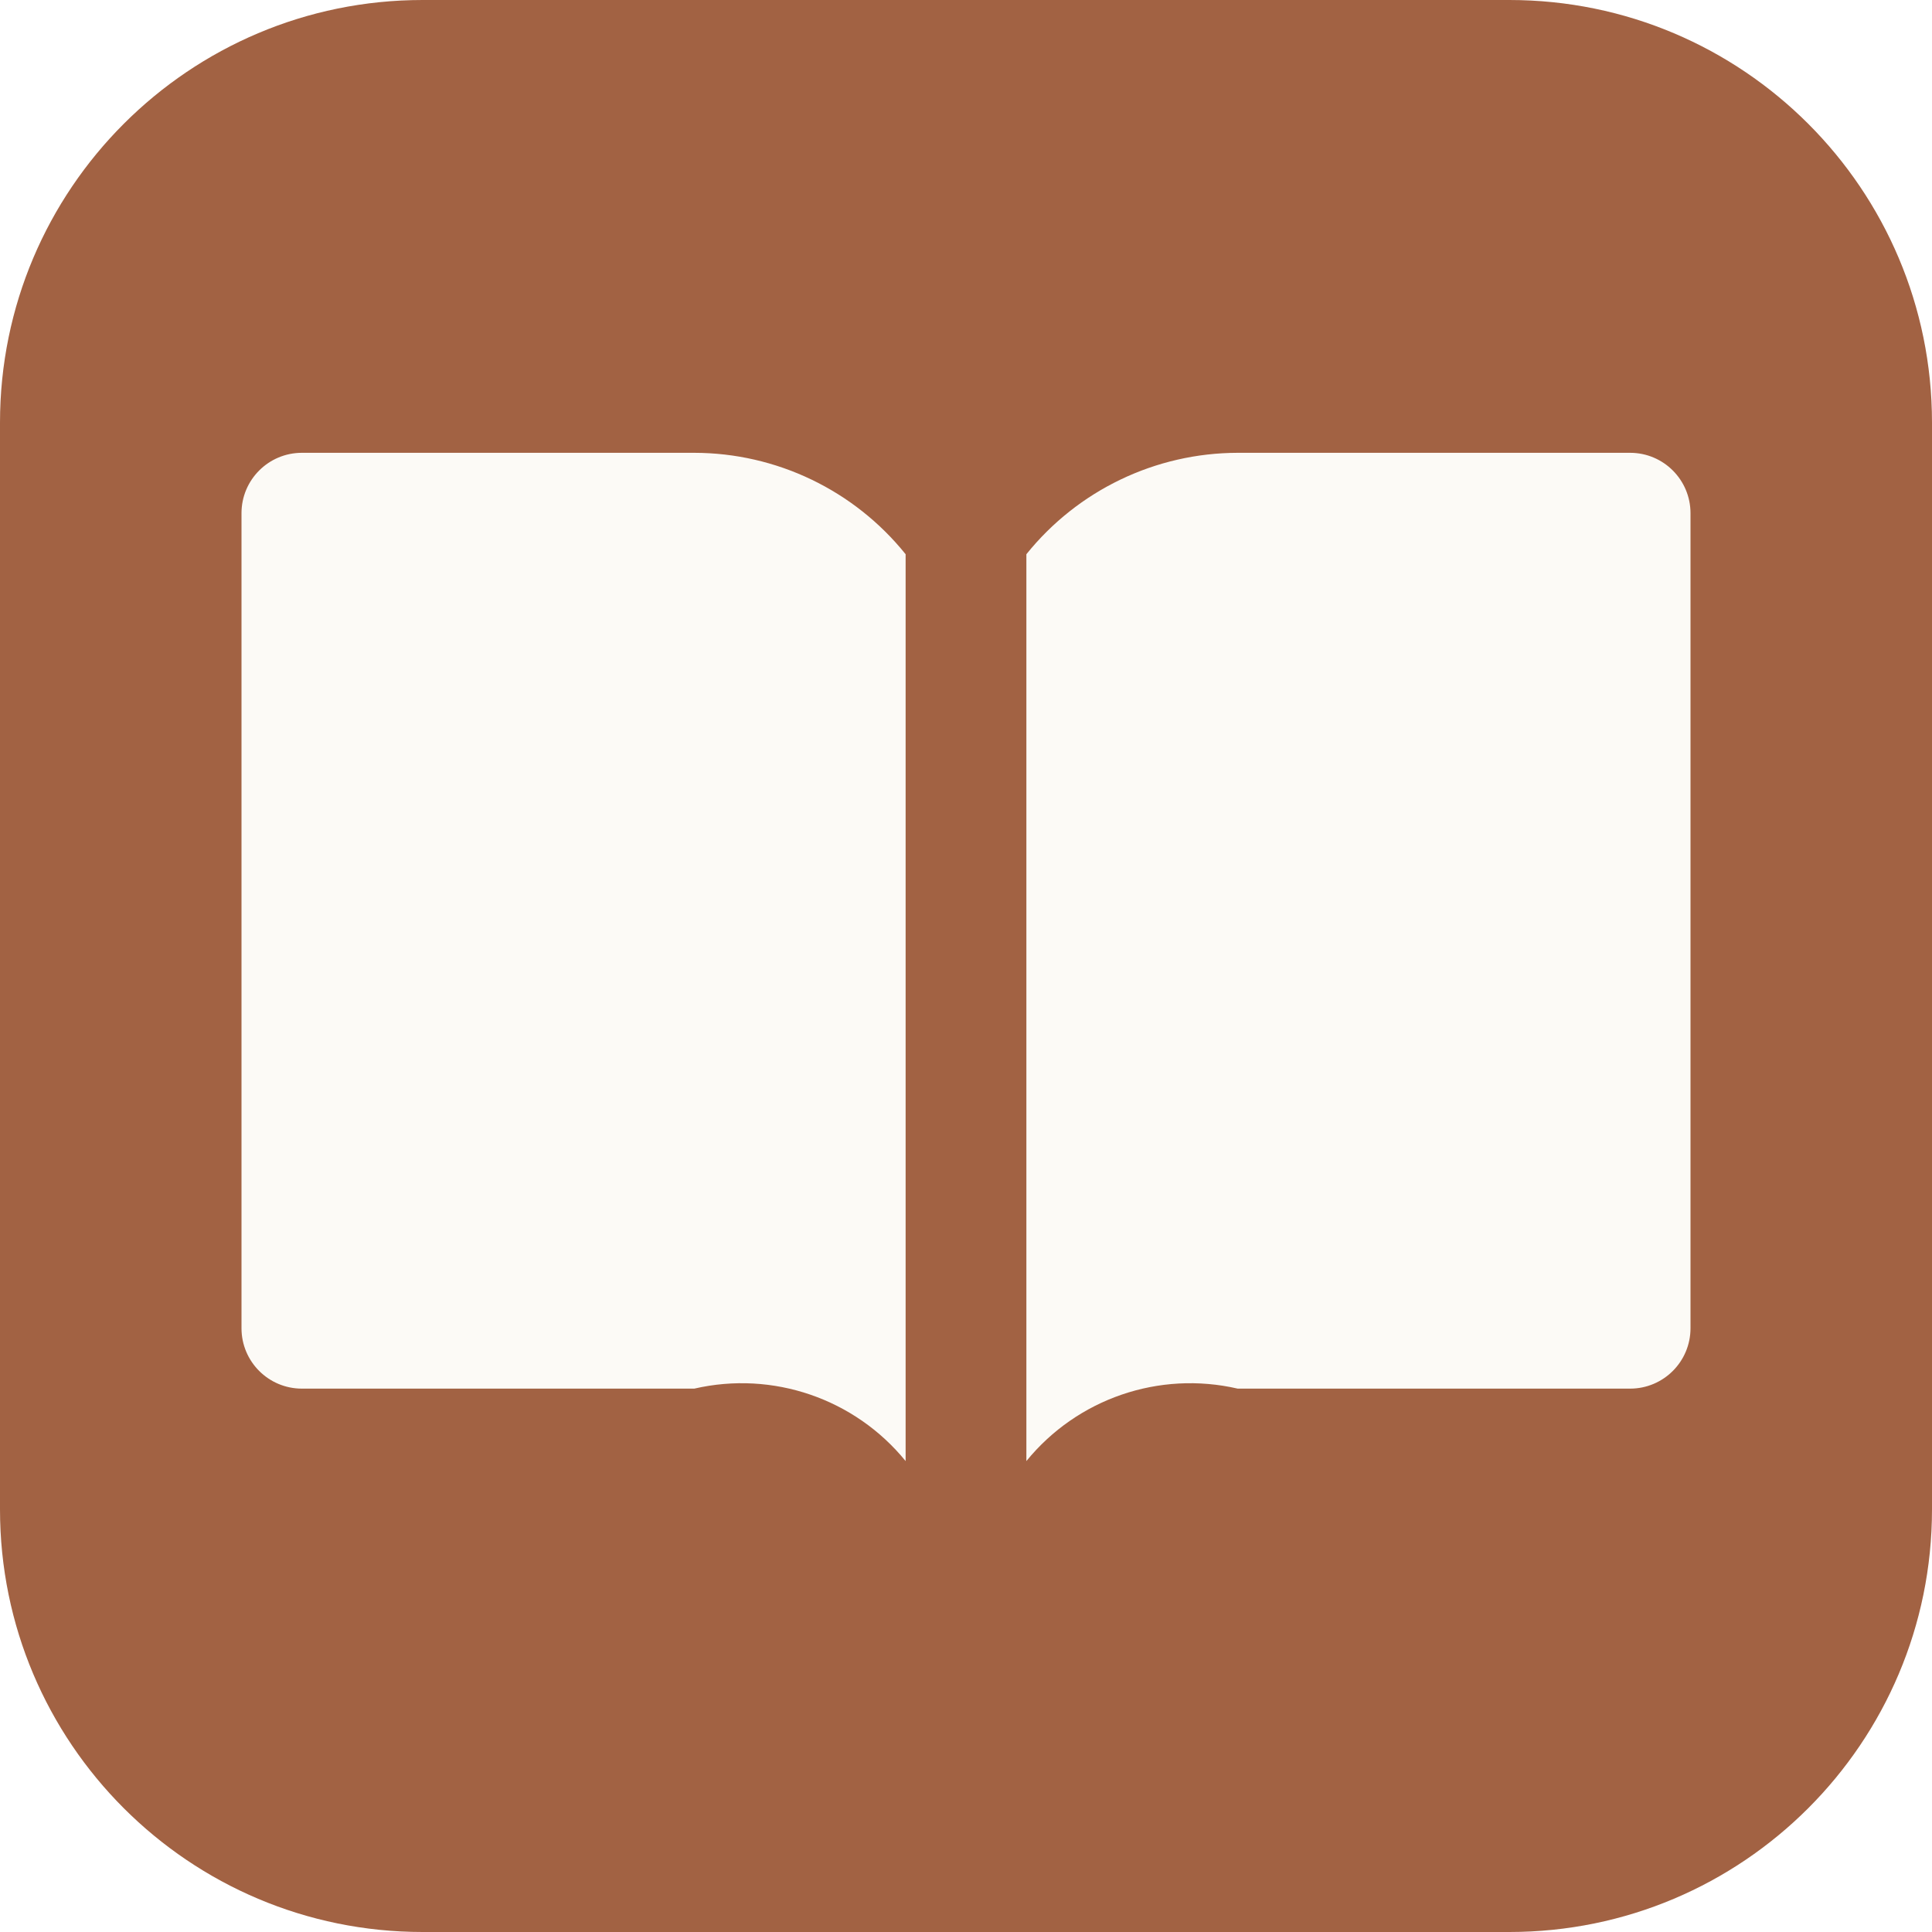
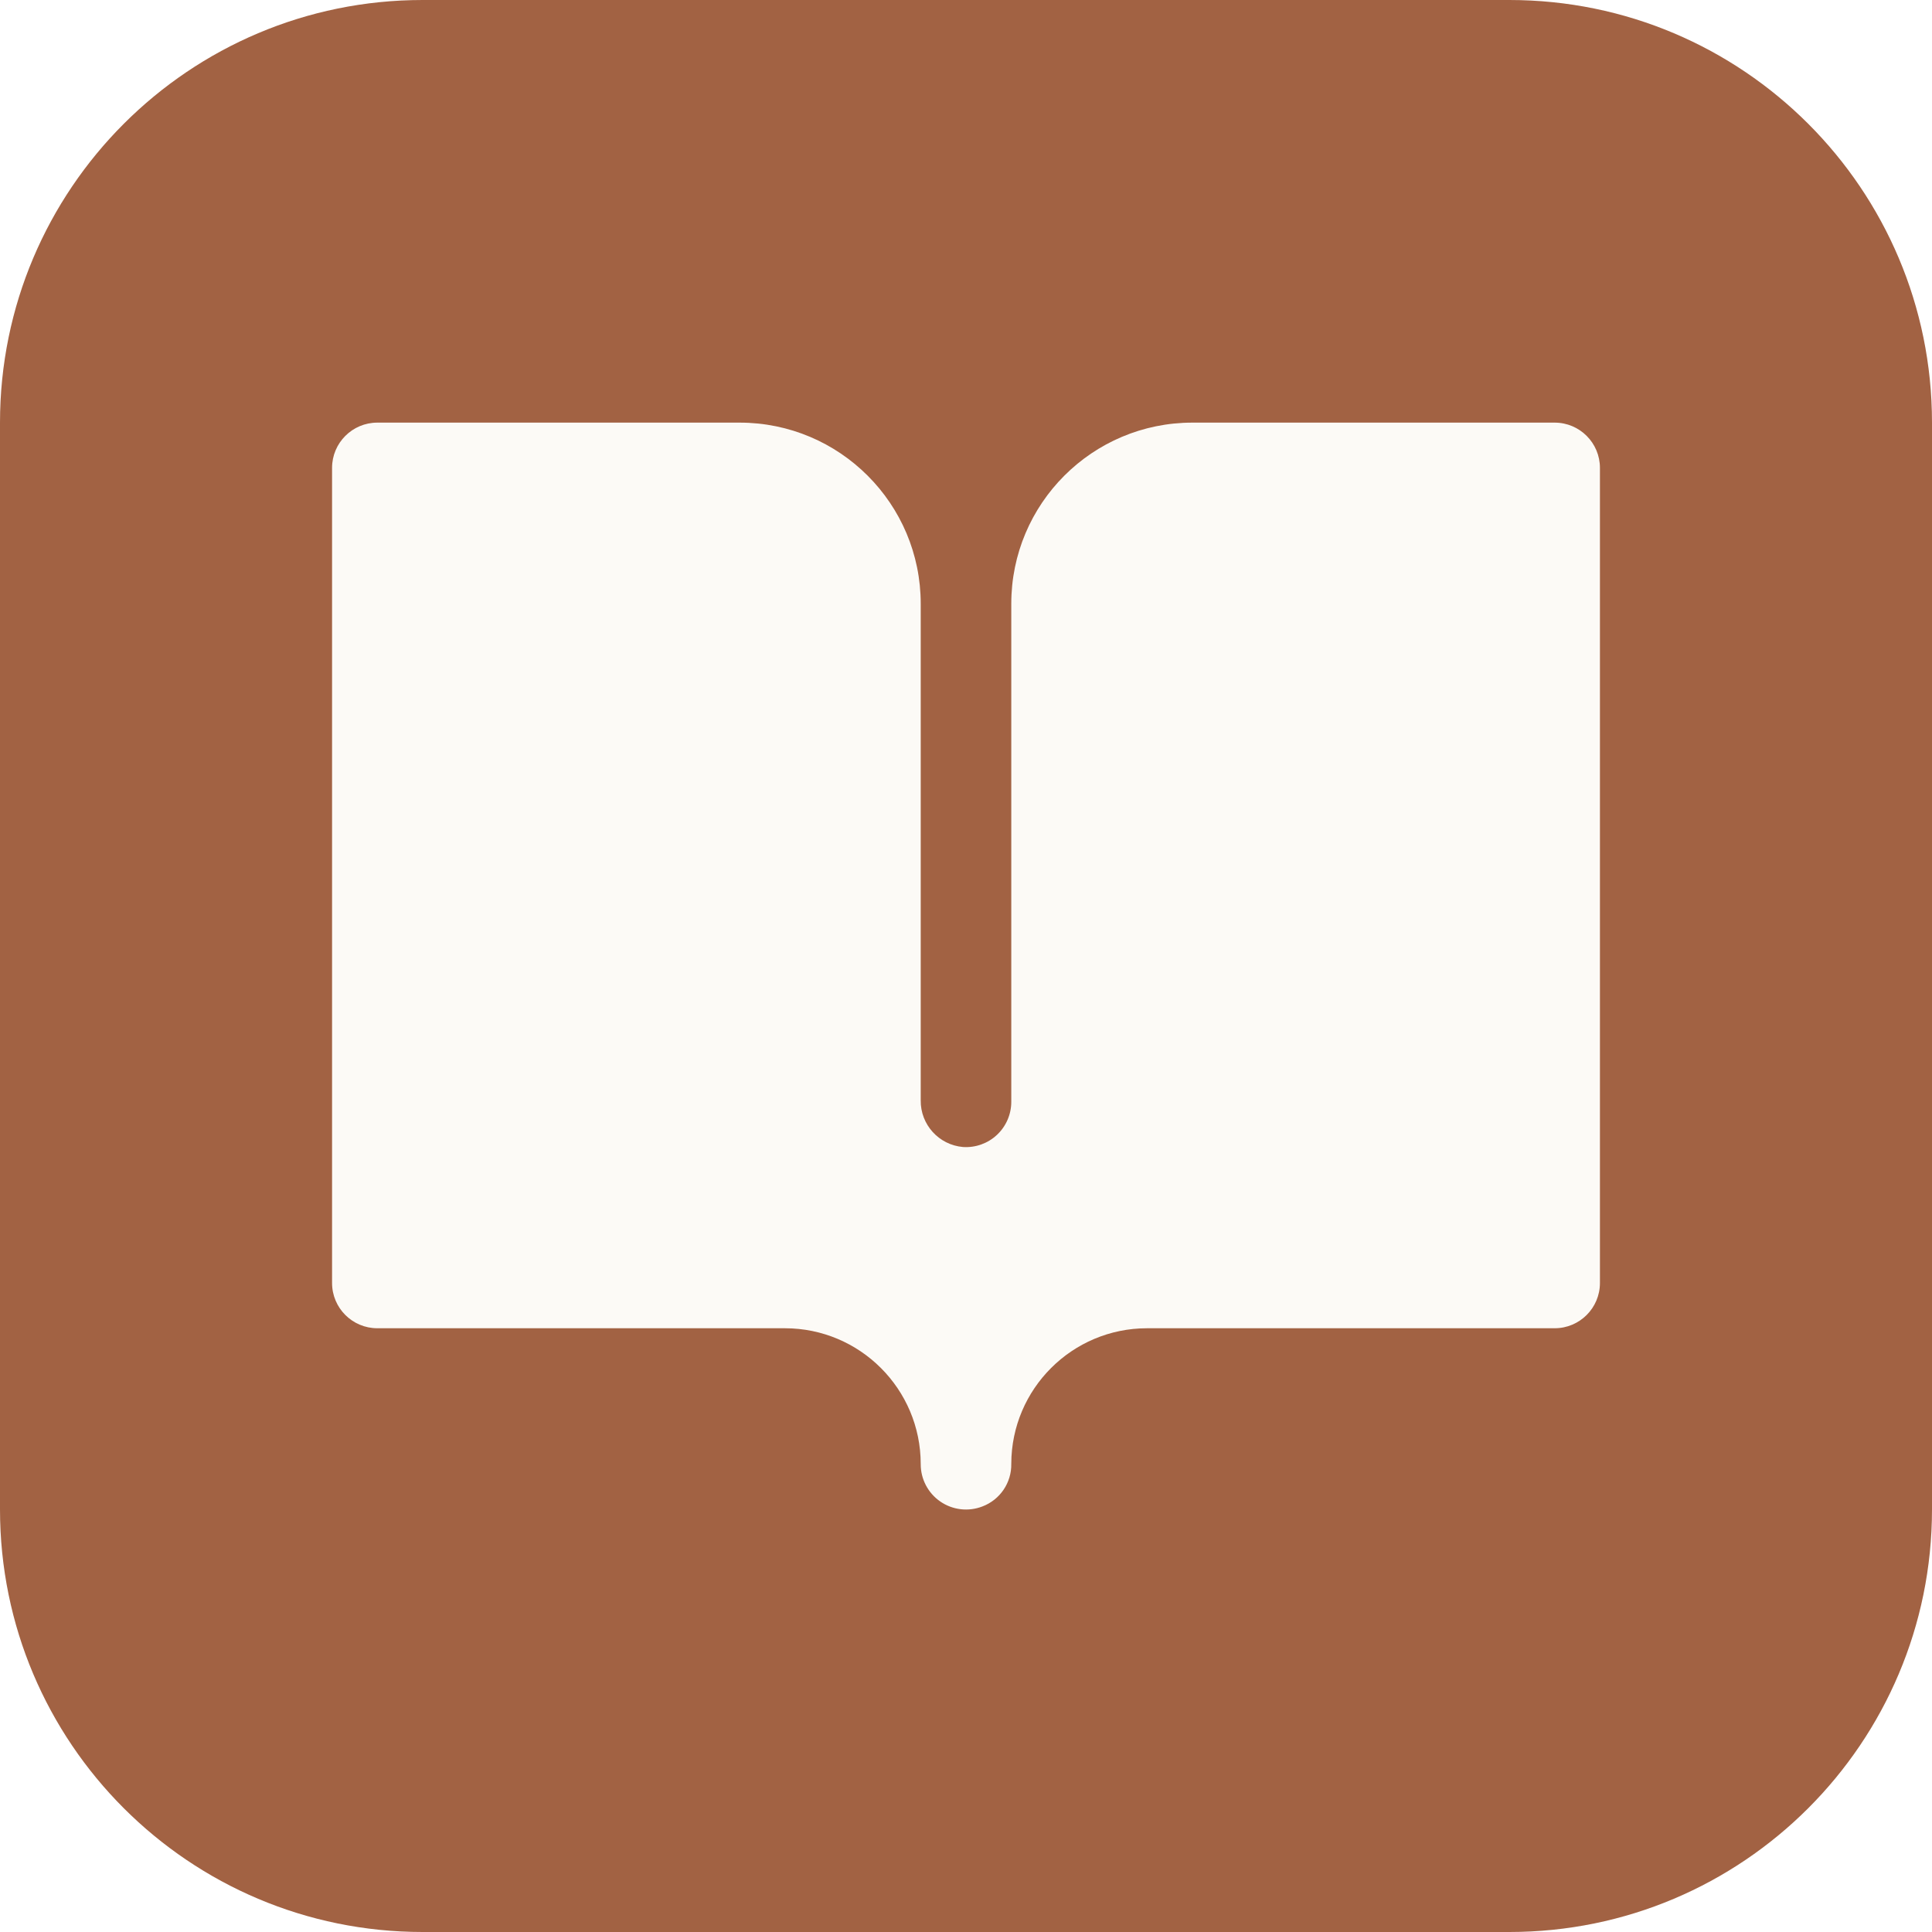
- <svg xmlns="http://www.w3.org/2000/svg" viewBox="0 0 32 32" fill="none">
-   <rect width="32" height="32" rx="7" fill="#a26243" />
-   <path fill="#fcfaf6" d="M27 7.5h-6.5a4.5 4.5 0 0 0-3.5 1.68V24.2a3.5 3.5 0 0 1 3.5-1.2H27a1 1 0 0 0 1-1V8.5a1 1 0 0 0-1-1Zm-12 1.68A4.5 4.5 0 0 0 11.5 7.5H5a1 1 0 0 0-1 1V22a1 1 0 0 0 1 1h6.5a3.5 3.5 0 0 1 3.5 1.2V9.18Z" />
+ <svg xmlns="http://www.w3.org/2000/svg" viewBox="0 0 256 256" fill="none">
+   <rect width="256" height="256" rx="56" fill="#a26243" />
+   <g transform="translate(32 20) scale(0.75)">
+     <path fill="#fcfaf6" d="M240,56V200a8,8,0,0,1-8,8H160a24,24,0,0,0-24,23.94,7.9,7.9,0,0,1-5.12,7.55A8,8,0,0,1,120,232a24,24,0,0,0-24-24H24a8,8,0,0,1-8-8V56a8,8,0,0,1,8-8H88a32,32,0,0,1,32,32v87.73a8.17,8.17,0,0,0,7.47,8.25,8,8,0,0,0,8.53-8V80a32,32,0,0,1,32-32h64A8,8,0,0,1,240,56Z" />
+   </g>
</svg>
